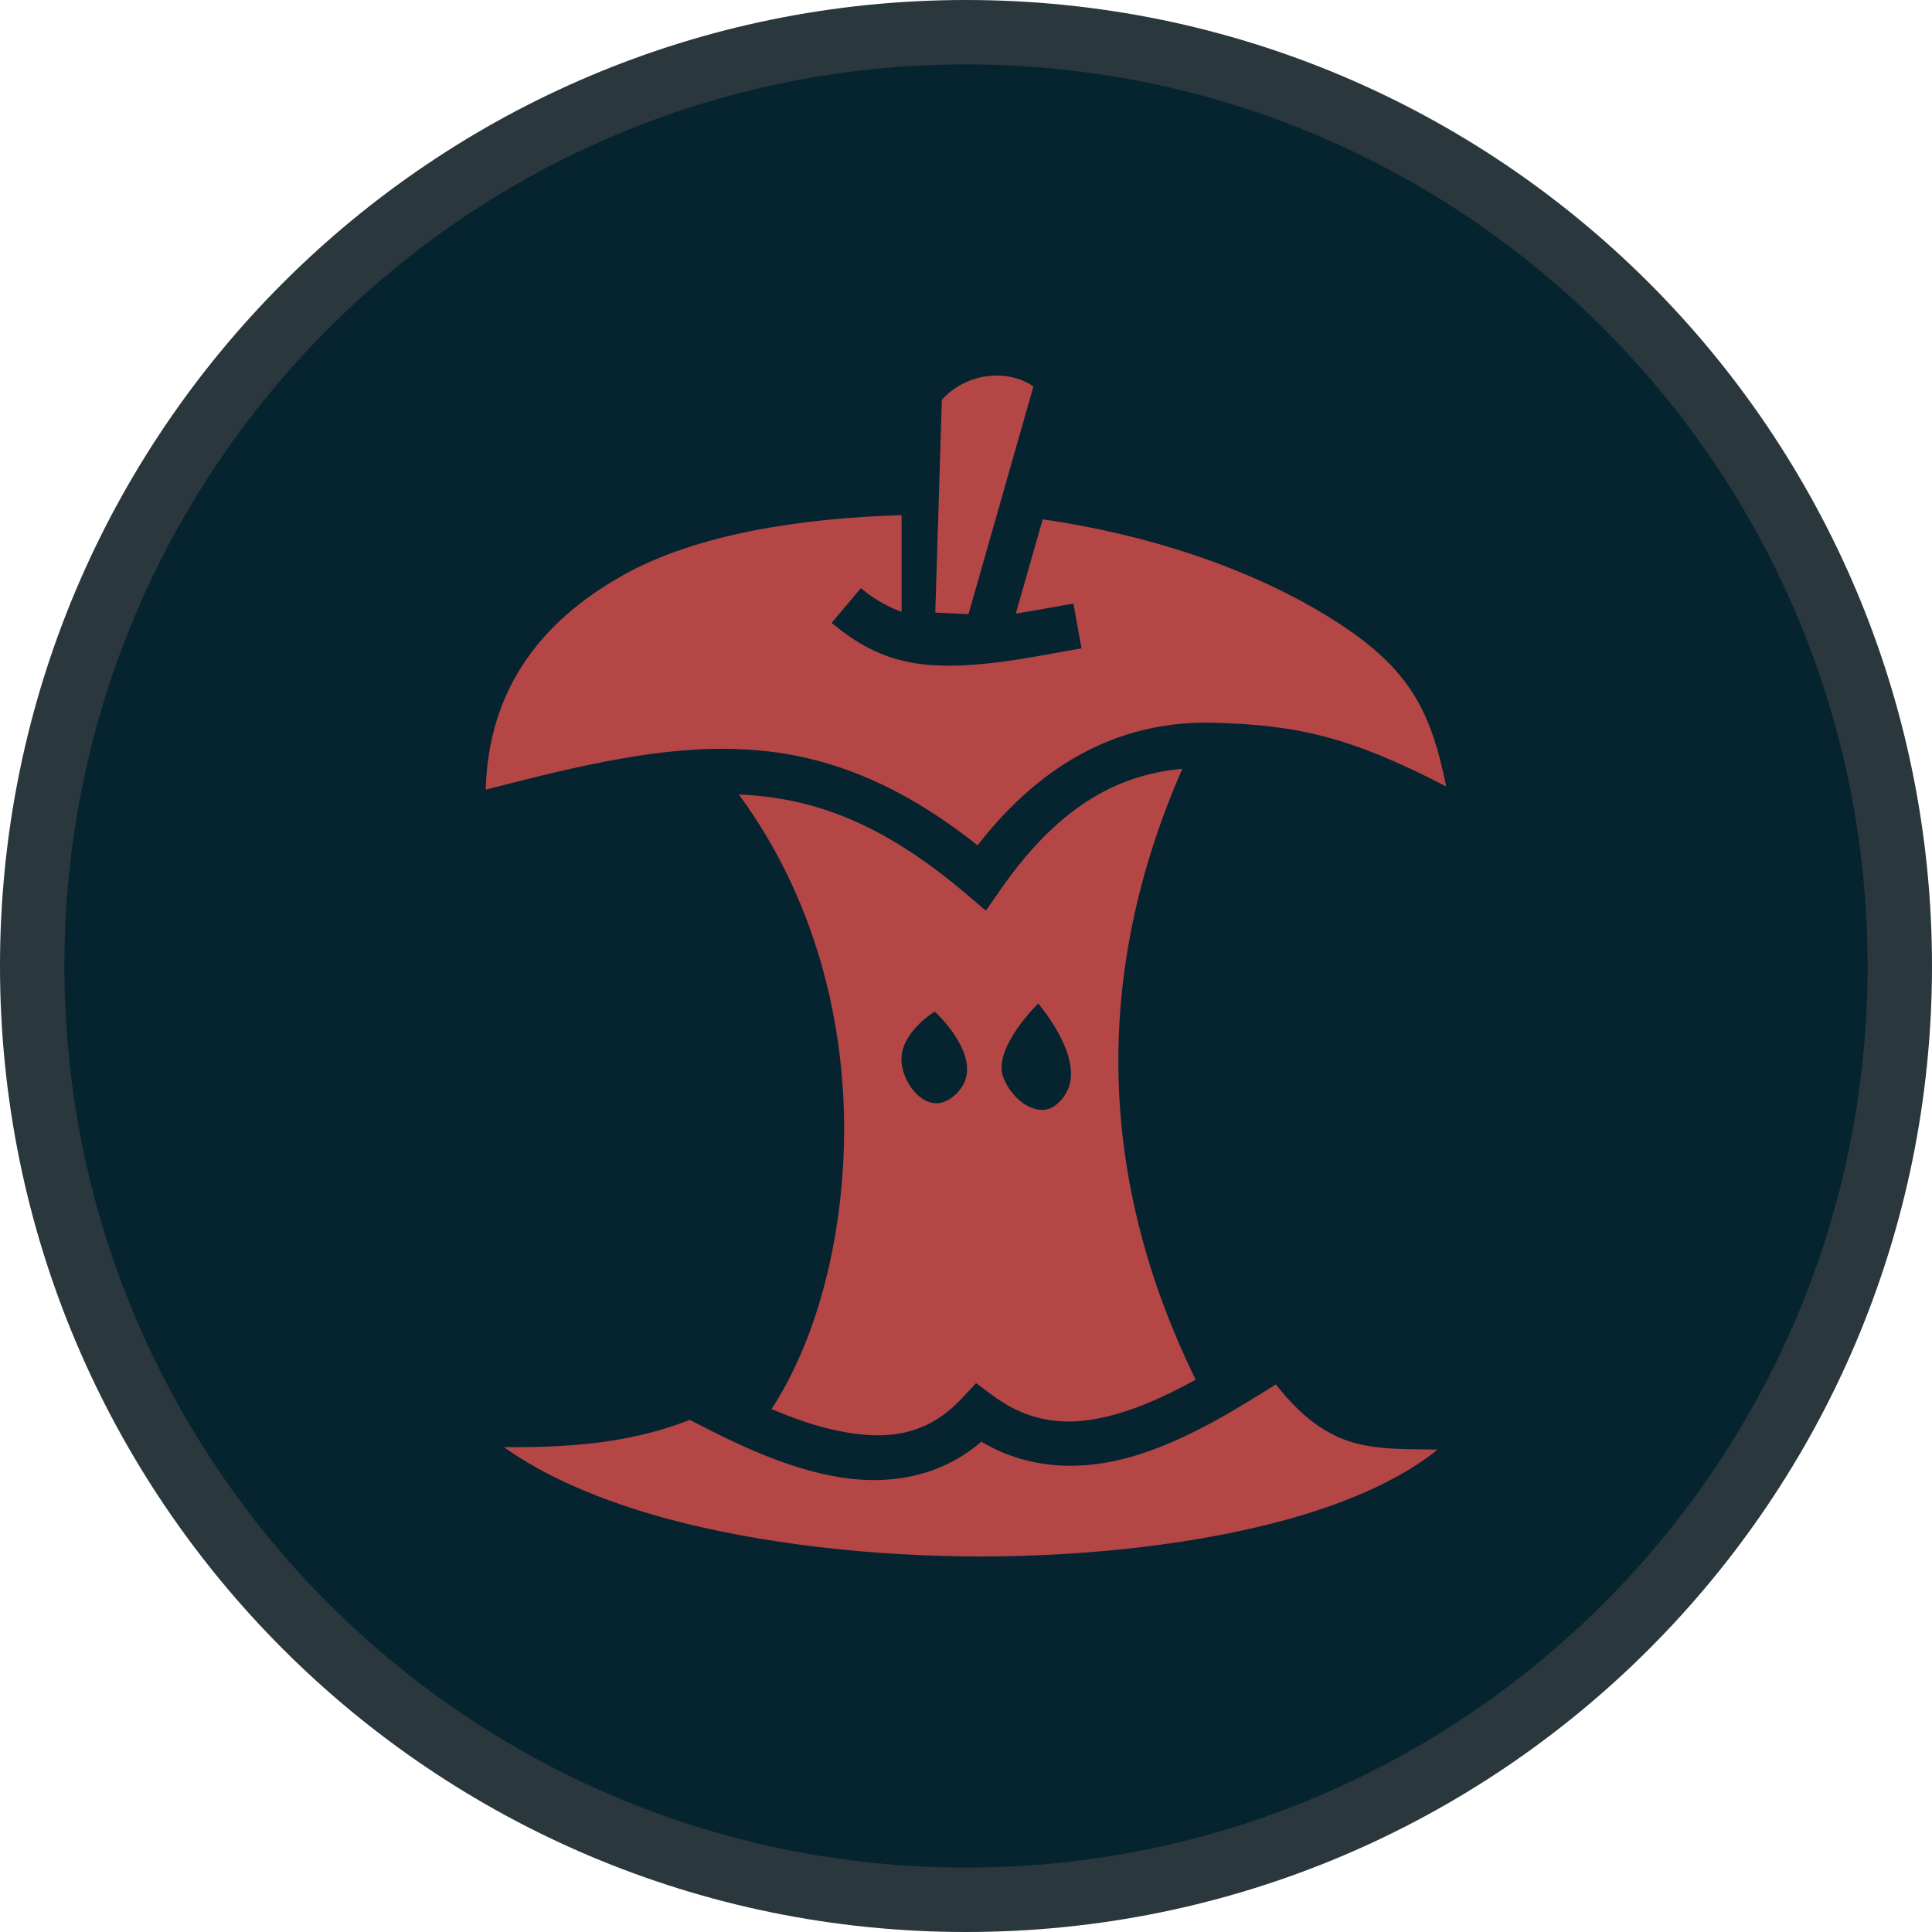
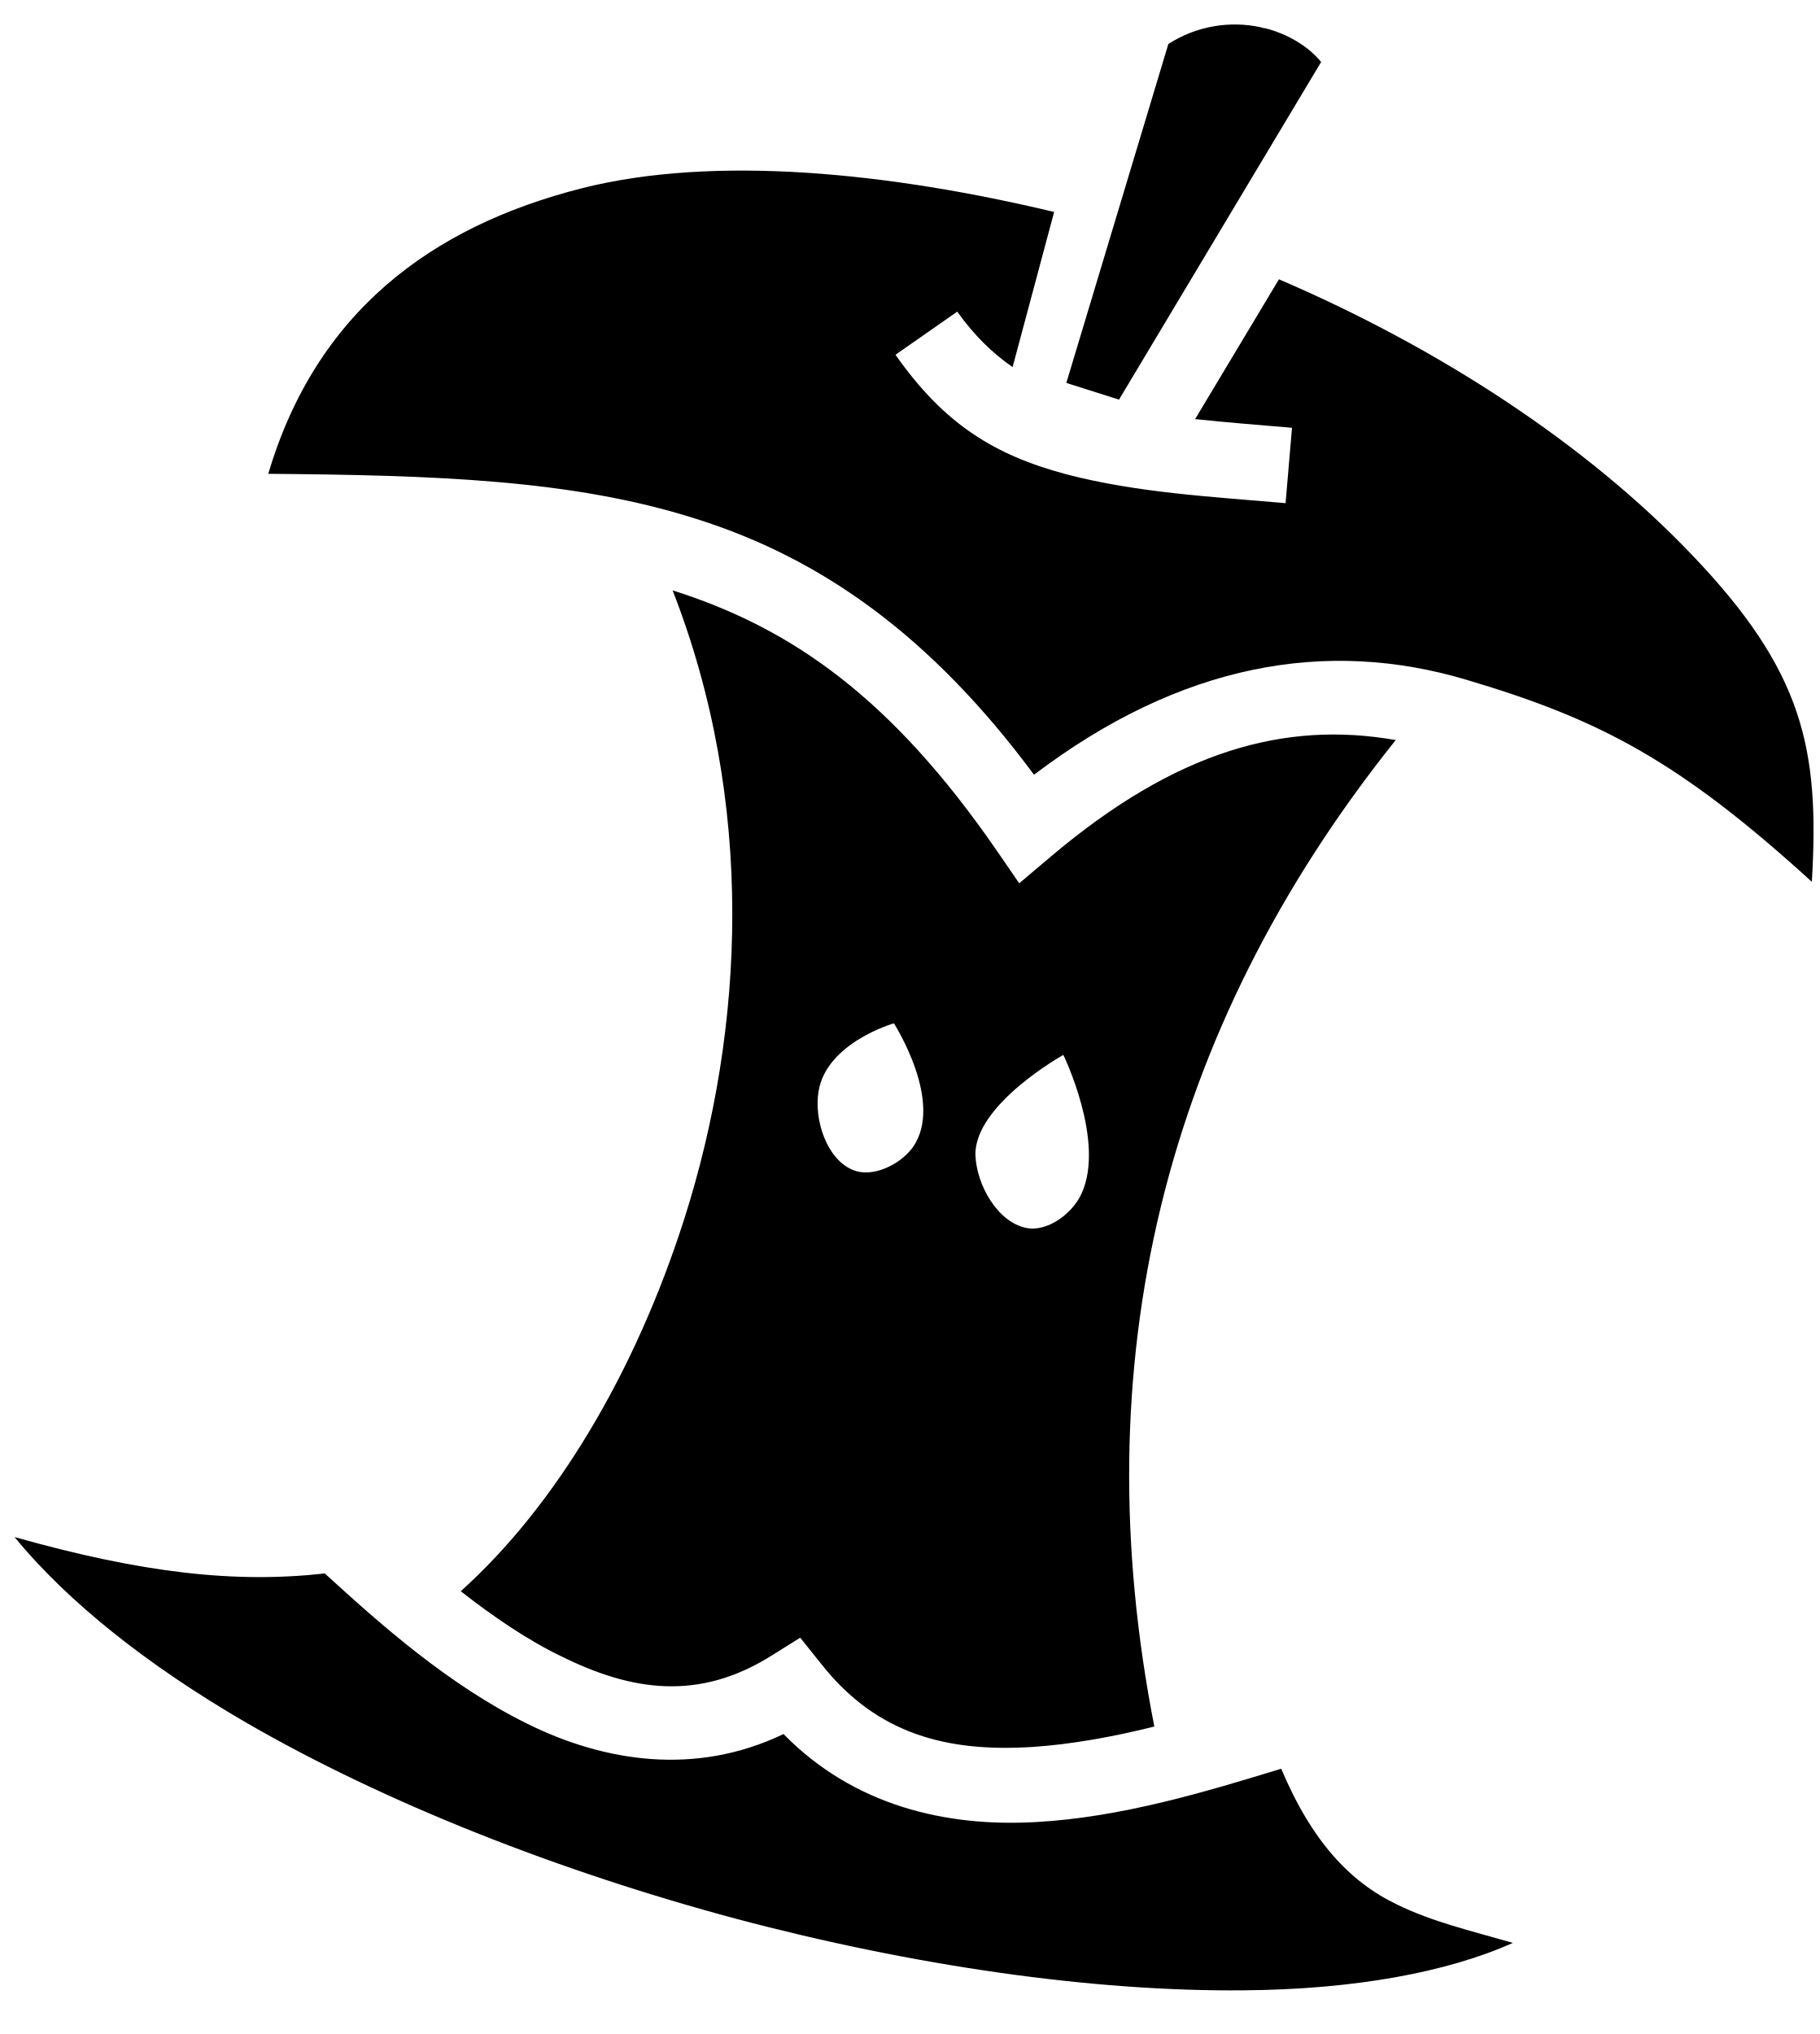
- <svg xmlns="http://www.w3.org/2000/svg" width="inherit" height="inherit" viewBox="0 0 30 30" fill="none">
-   <rect x="0.5" y="0.5" width="29" height="29" rx="14.5" fill="#052430" />
-   <rect x="0.5" y="0.5" width="29" height="29" rx="14.5" stroke="#2A373D" />
-   <path d="M15.453 5.834H15.41C15.129 5.849 14.84 5.971 14.625 6.208L14.523 9.512L15.039 9.536L16.047 6.001C15.902 5.897 15.707 5.837 15.5 5.832H15.453V5.834ZM14 8C12.43 8.043 10.808 8.298 9.683 8.927C8.399 9.645 7.583 10.704 7.542 12.262C9.035 11.876 10.293 11.579 11.5 11.634C12.738 11.684 13.914 12.122 15.18 13.126C16.234 11.766 17.488 11.184 18.855 11.223C20.152 11.259 20.969 11.442 22.457 12.212C22.207 10.993 21.871 10.333 20.586 9.552C19.367 8.809 17.808 8.297 16.191 8.064L15.773 9.528C16.066 9.481 16.363 9.427 16.668 9.372L16.793 10.067C16.129 10.184 15.433 10.333 14.742 10.337C14.047 10.337 13.52 10.18 12.914 9.672L13.367 9.133C13.57 9.301 13.781 9.422 14 9.5V8ZM18.359 11.938C17.308 12.032 16.402 12.567 15.531 13.821L15.308 14.141L15.015 13.891C13.719 12.79 12.652 12.387 11.473 12.337C12.734 14.052 13.183 16.114 13.098 17.973C13.027 19.489 12.629 20.884 11.98 21.88C12.332 22.028 12.695 22.157 13.043 22.223C13.765 22.368 14.394 22.298 14.941 21.708L15.156 21.477L15.41 21.665C16.086 22.169 16.765 22.153 17.512 21.903C17.859 21.786 18.215 21.618 18.566 21.423C17.051 18.329 16.957 15.137 18.359 11.938ZM16.121 15.583C16.121 15.583 16.708 16.258 16.622 16.785C16.59 16.988 16.407 17.223 16.204 17.234C15.93 17.25 15.653 16.965 15.571 16.703C15.434 16.25 16.121 15.583 16.121 15.583ZM14.515 15.708C14.515 15.708 15.168 16.301 14.984 16.785C14.91 16.973 14.691 17.16 14.496 17.129C14.234 17.094 14.023 16.766 14 16.5C13.957 16.043 14.515 15.708 14.515 15.708ZM19.812 21.497C19.195 21.884 18.492 22.321 17.73 22.571C16.937 22.833 16.051 22.868 15.238 22.387C14.547 22.981 13.687 23.071 12.906 22.915C12.098 22.755 11.336 22.372 10.711 22.048C9.922 22.356 9.062 22.485 7.824 22.47C8.46 22.927 9.336 23.305 10.359 23.583C11.812 23.973 13.547 24.169 15.258 24.169C16.965 24.165 18.652 23.966 20.012 23.587C21 23.313 21.801 22.934 22.324 22.509C21.902 22.501 21.547 22.512 21.187 22.442C20.707 22.352 20.265 22.079 19.812 21.497Z" fill="#B44646" />
+ <svg xmlns="http://www.w3.org/2000/svg" width="inherit" height="inherit" viewBox="0 0 17 19" fill="none">
+   <path d="M11.811 0.264L11.769 0.253C11.494 0.195 11.183 0.238 10.914 0.411L9.961 3.577L10.453 3.733L12.341 0.579C12.228 0.441 12.055 0.333 11.857 0.274L11.811 0.262L11.811 0.264ZM9.847 1.98C8.319 1.615 6.687 1.443 5.437 1.758C4.011 2.12 2.949 2.931 2.506 4.426C4.048 4.439 5.34 4.478 6.491 4.843C7.674 5.213 8.697 5.94 9.659 7.237C11.03 6.197 12.392 5.959 13.702 6.351C14.946 6.72 15.687 7.109 16.925 8.237C16.999 6.995 16.846 6.271 15.806 5.184C14.821 4.151 13.448 3.253 11.947 2.609L11.164 3.915C11.459 3.946 11.76 3.97 12.069 3.996L12.009 4.7C11.338 4.641 10.627 4.605 9.959 4.43C9.287 4.25 8.819 3.961 8.365 3.314L8.942 2.911C9.095 3.126 9.267 3.297 9.459 3.429L9.847 1.98ZM13.038 6.913C11.999 6.731 10.985 7.014 9.819 7.999L9.521 8.251L9.303 7.934C8.335 6.534 7.409 5.87 6.283 5.515C7.058 7.498 6.958 9.607 6.394 11.38C5.933 12.826 5.188 14.07 4.304 14.864C4.605 15.099 4.922 15.317 5.241 15.471C5.901 15.798 6.527 15.893 7.208 15.465L7.475 15.298L7.672 15.544C8.194 16.206 8.855 16.367 9.64 16.319C10.006 16.295 10.393 16.225 10.783 16.128C10.12 12.747 10.855 9.64 13.038 6.913ZM9.933 9.854C9.933 9.854 10.325 10.658 10.105 11.145C10.023 11.333 9.785 11.512 9.585 11.47C9.317 11.415 9.123 11.068 9.112 10.793C9.097 10.32 9.933 9.854 9.933 9.854ZM8.35 9.559C8.35 9.559 8.827 10.301 8.524 10.721C8.404 10.883 8.144 11.007 7.963 10.927C7.72 10.825 7.601 10.453 7.647 10.191C7.724 9.738 8.35 9.559 8.35 9.559ZM11.968 16.522C11.271 16.735 10.479 16.976 9.679 17.02C8.845 17.068 7.979 16.872 7.319 16.198C6.497 16.593 5.644 16.457 4.93 16.104C4.19 15.74 3.554 15.173 3.034 14.698C2.192 14.792 1.328 14.694 0.136 14.358C0.633 14.965 1.38 15.557 2.297 16.09C3.599 16.843 5.224 17.481 6.877 17.924C8.527 18.362 10.208 18.606 11.619 18.592C12.645 18.584 13.516 18.425 14.132 18.149C13.727 18.032 13.38 17.952 13.051 17.791C12.61 17.58 12.255 17.201 11.968 16.522Z" fill="currentColor" />
</svg>
